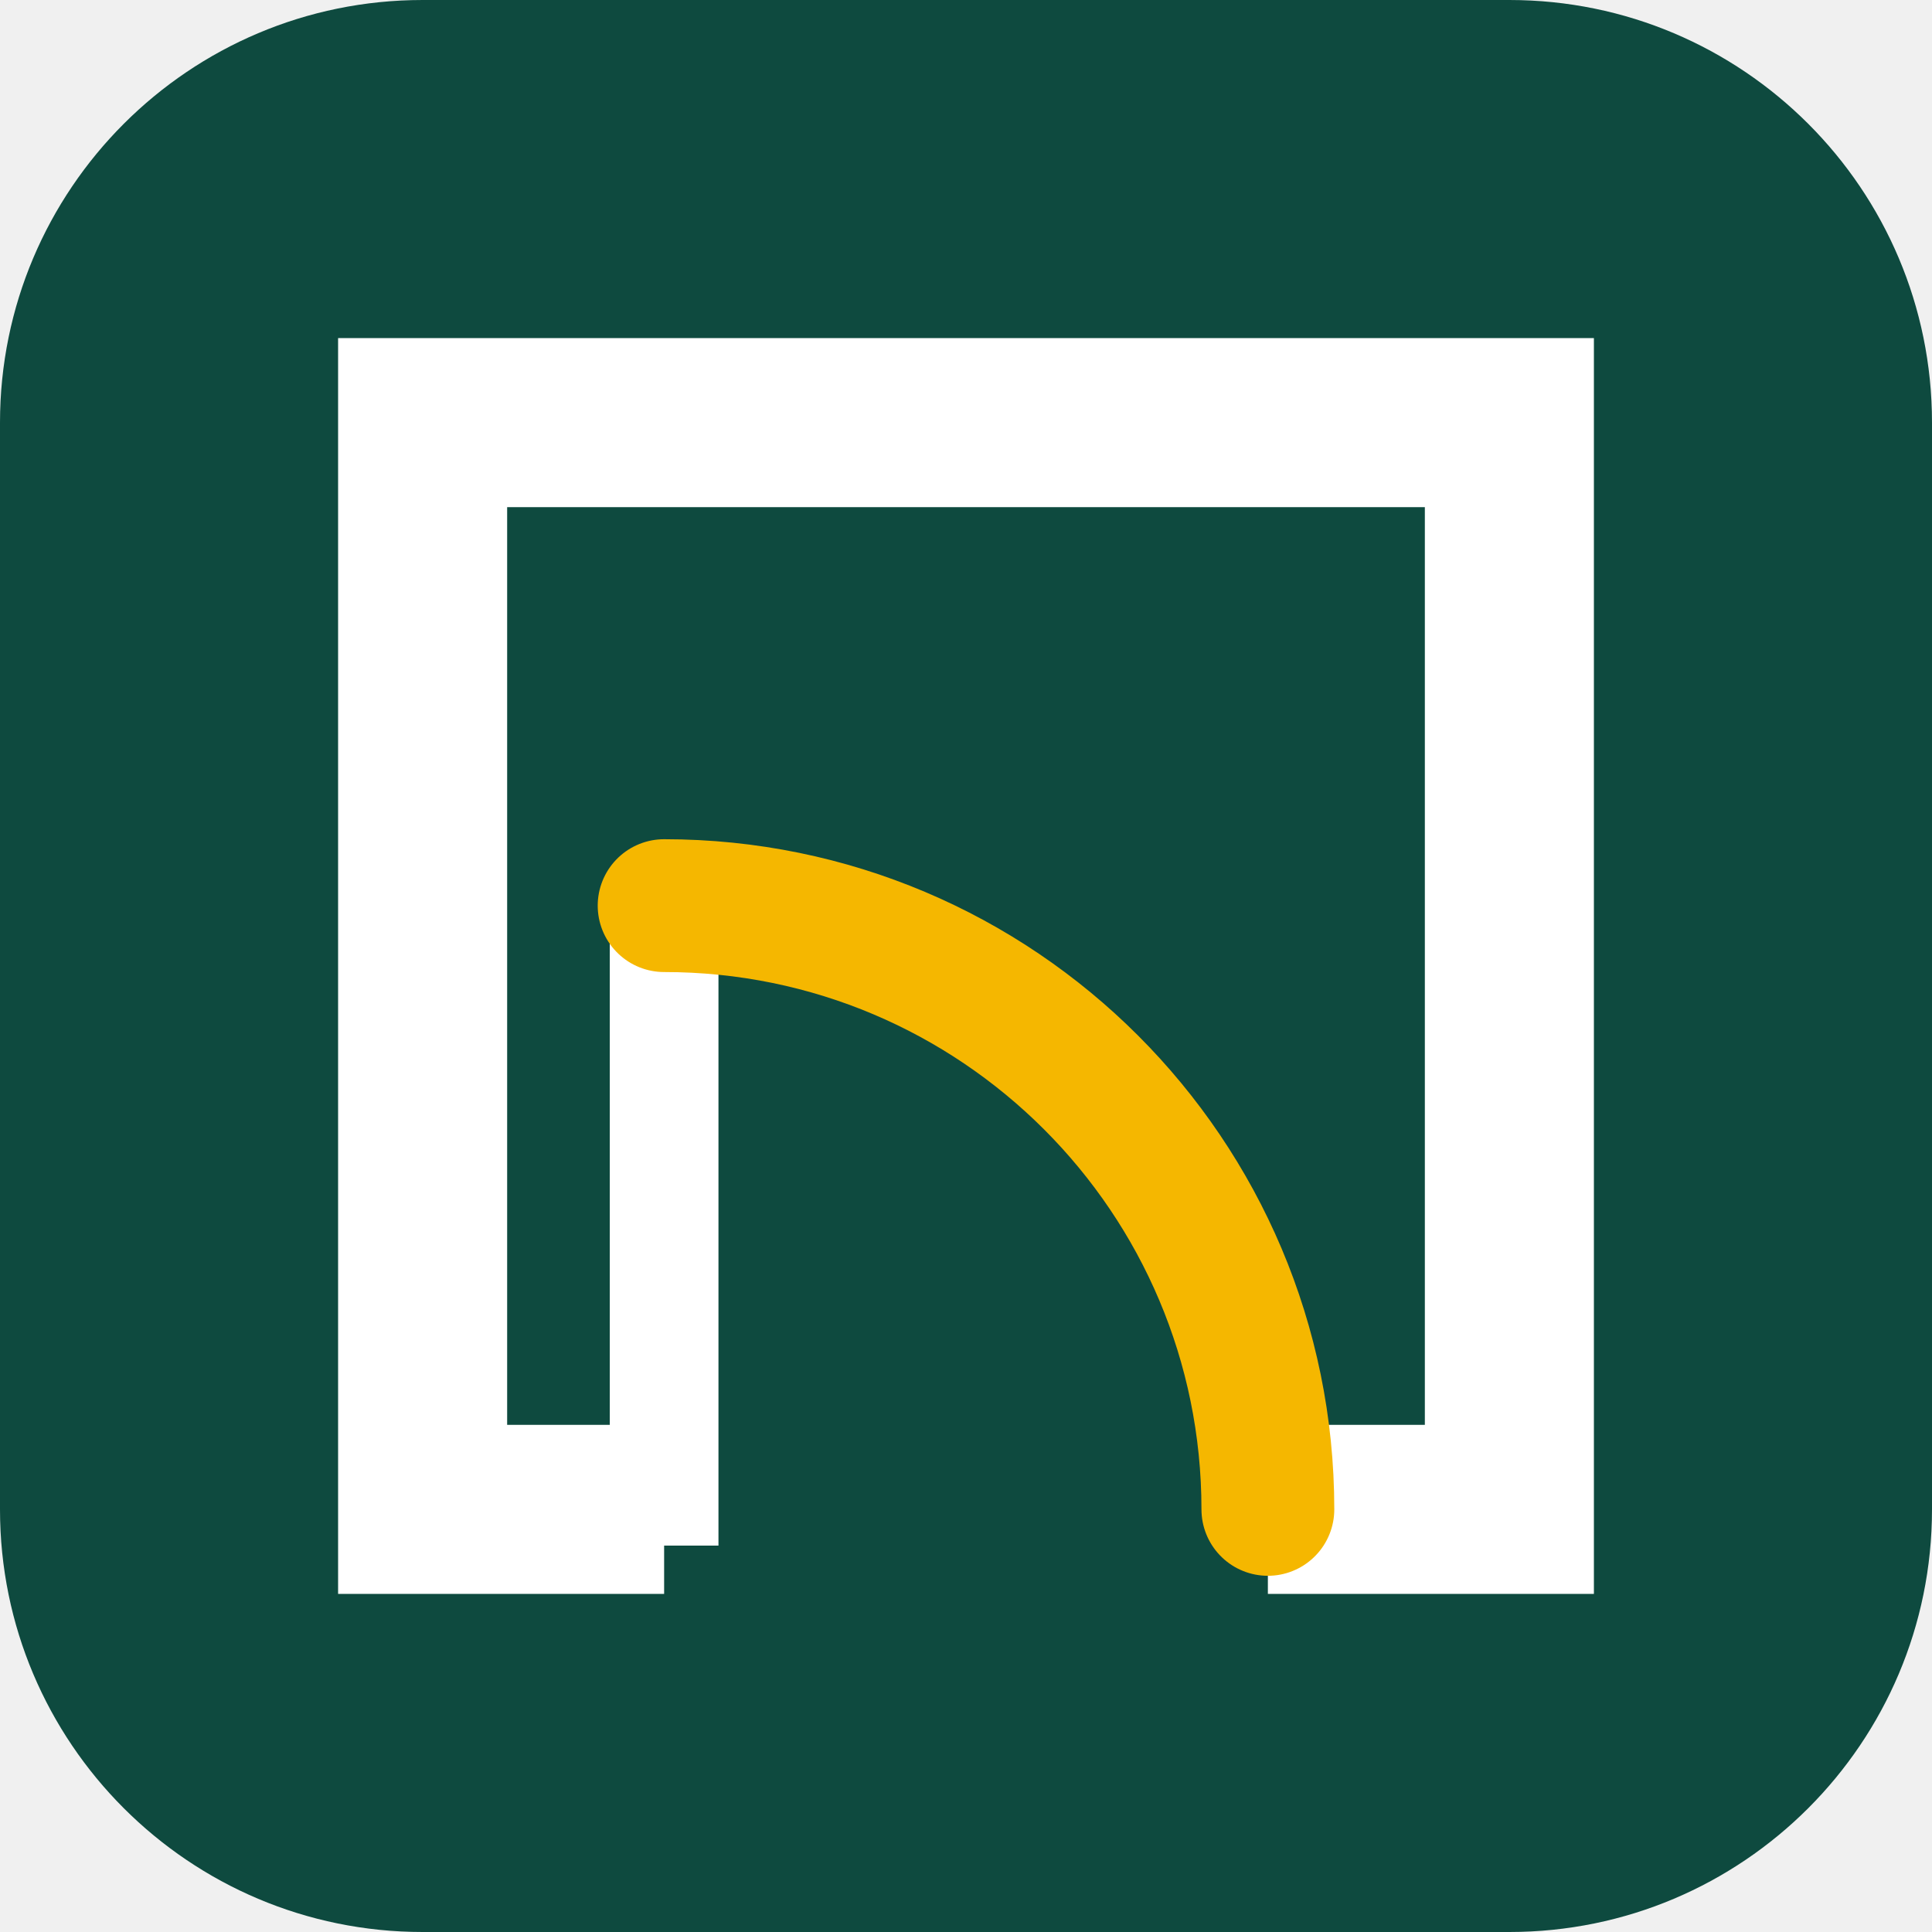
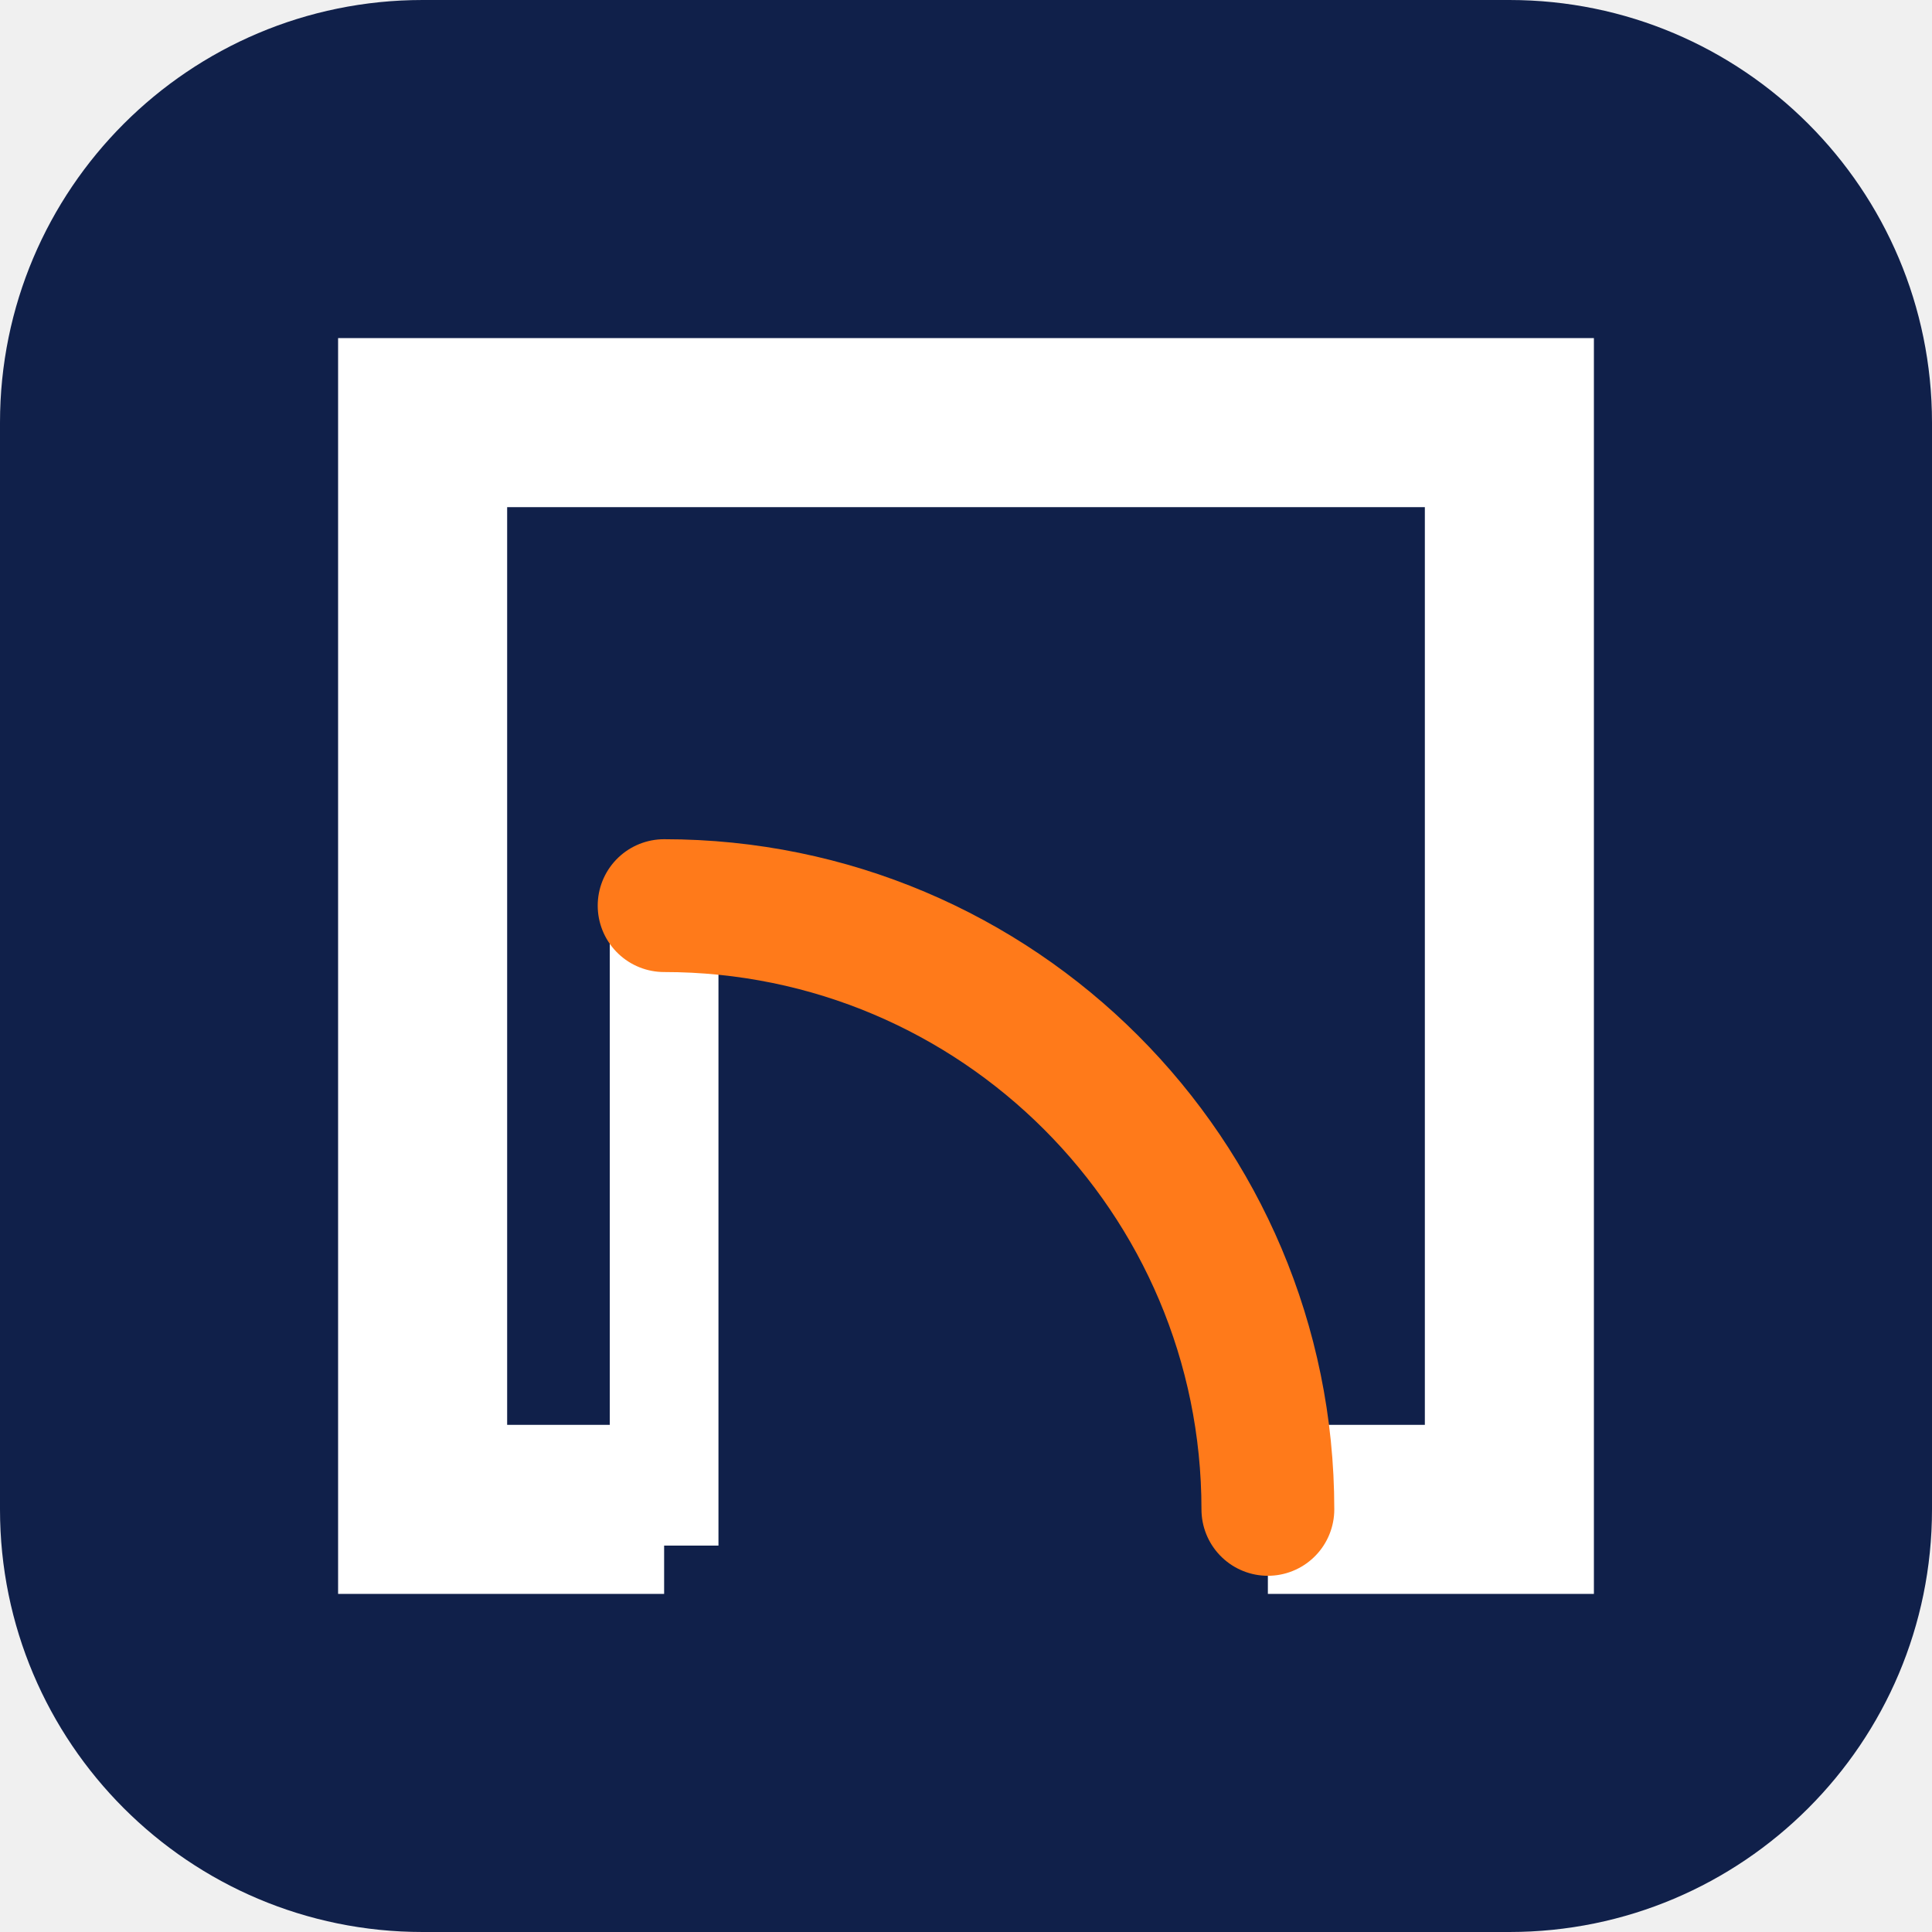
<svg xmlns="http://www.w3.org/2000/svg" viewBox="0 0 32 32">
  <g transform="translate(0 0) scale(1.0)">
-     <rect width="32" height="32" rx="7" fill="#0E4A3F" />
+     <rect width="32" height="32" rx="7" fill="#10204A" />
    <path d="M11 25H7V7h18v18h-4" fill="none" stroke="#FFFFFF" stroke-width="2.8" stroke-linejoin="miter" />
    <path d="M11 25.6V15" stroke="#FFFFFF" stroke-width="1.8" />
-     <path d="M11 15a10 10 0 0 1 10 10" fill="none" stroke="#F5B700" stroke-width="2.2" stroke-linecap="round" />
+     <path d="M11 15a10 10 0 0 1 10 10" fill="none" stroke="#FF7A1A" stroke-width="2.2" stroke-linecap="round" />
  </g>
</svg>
